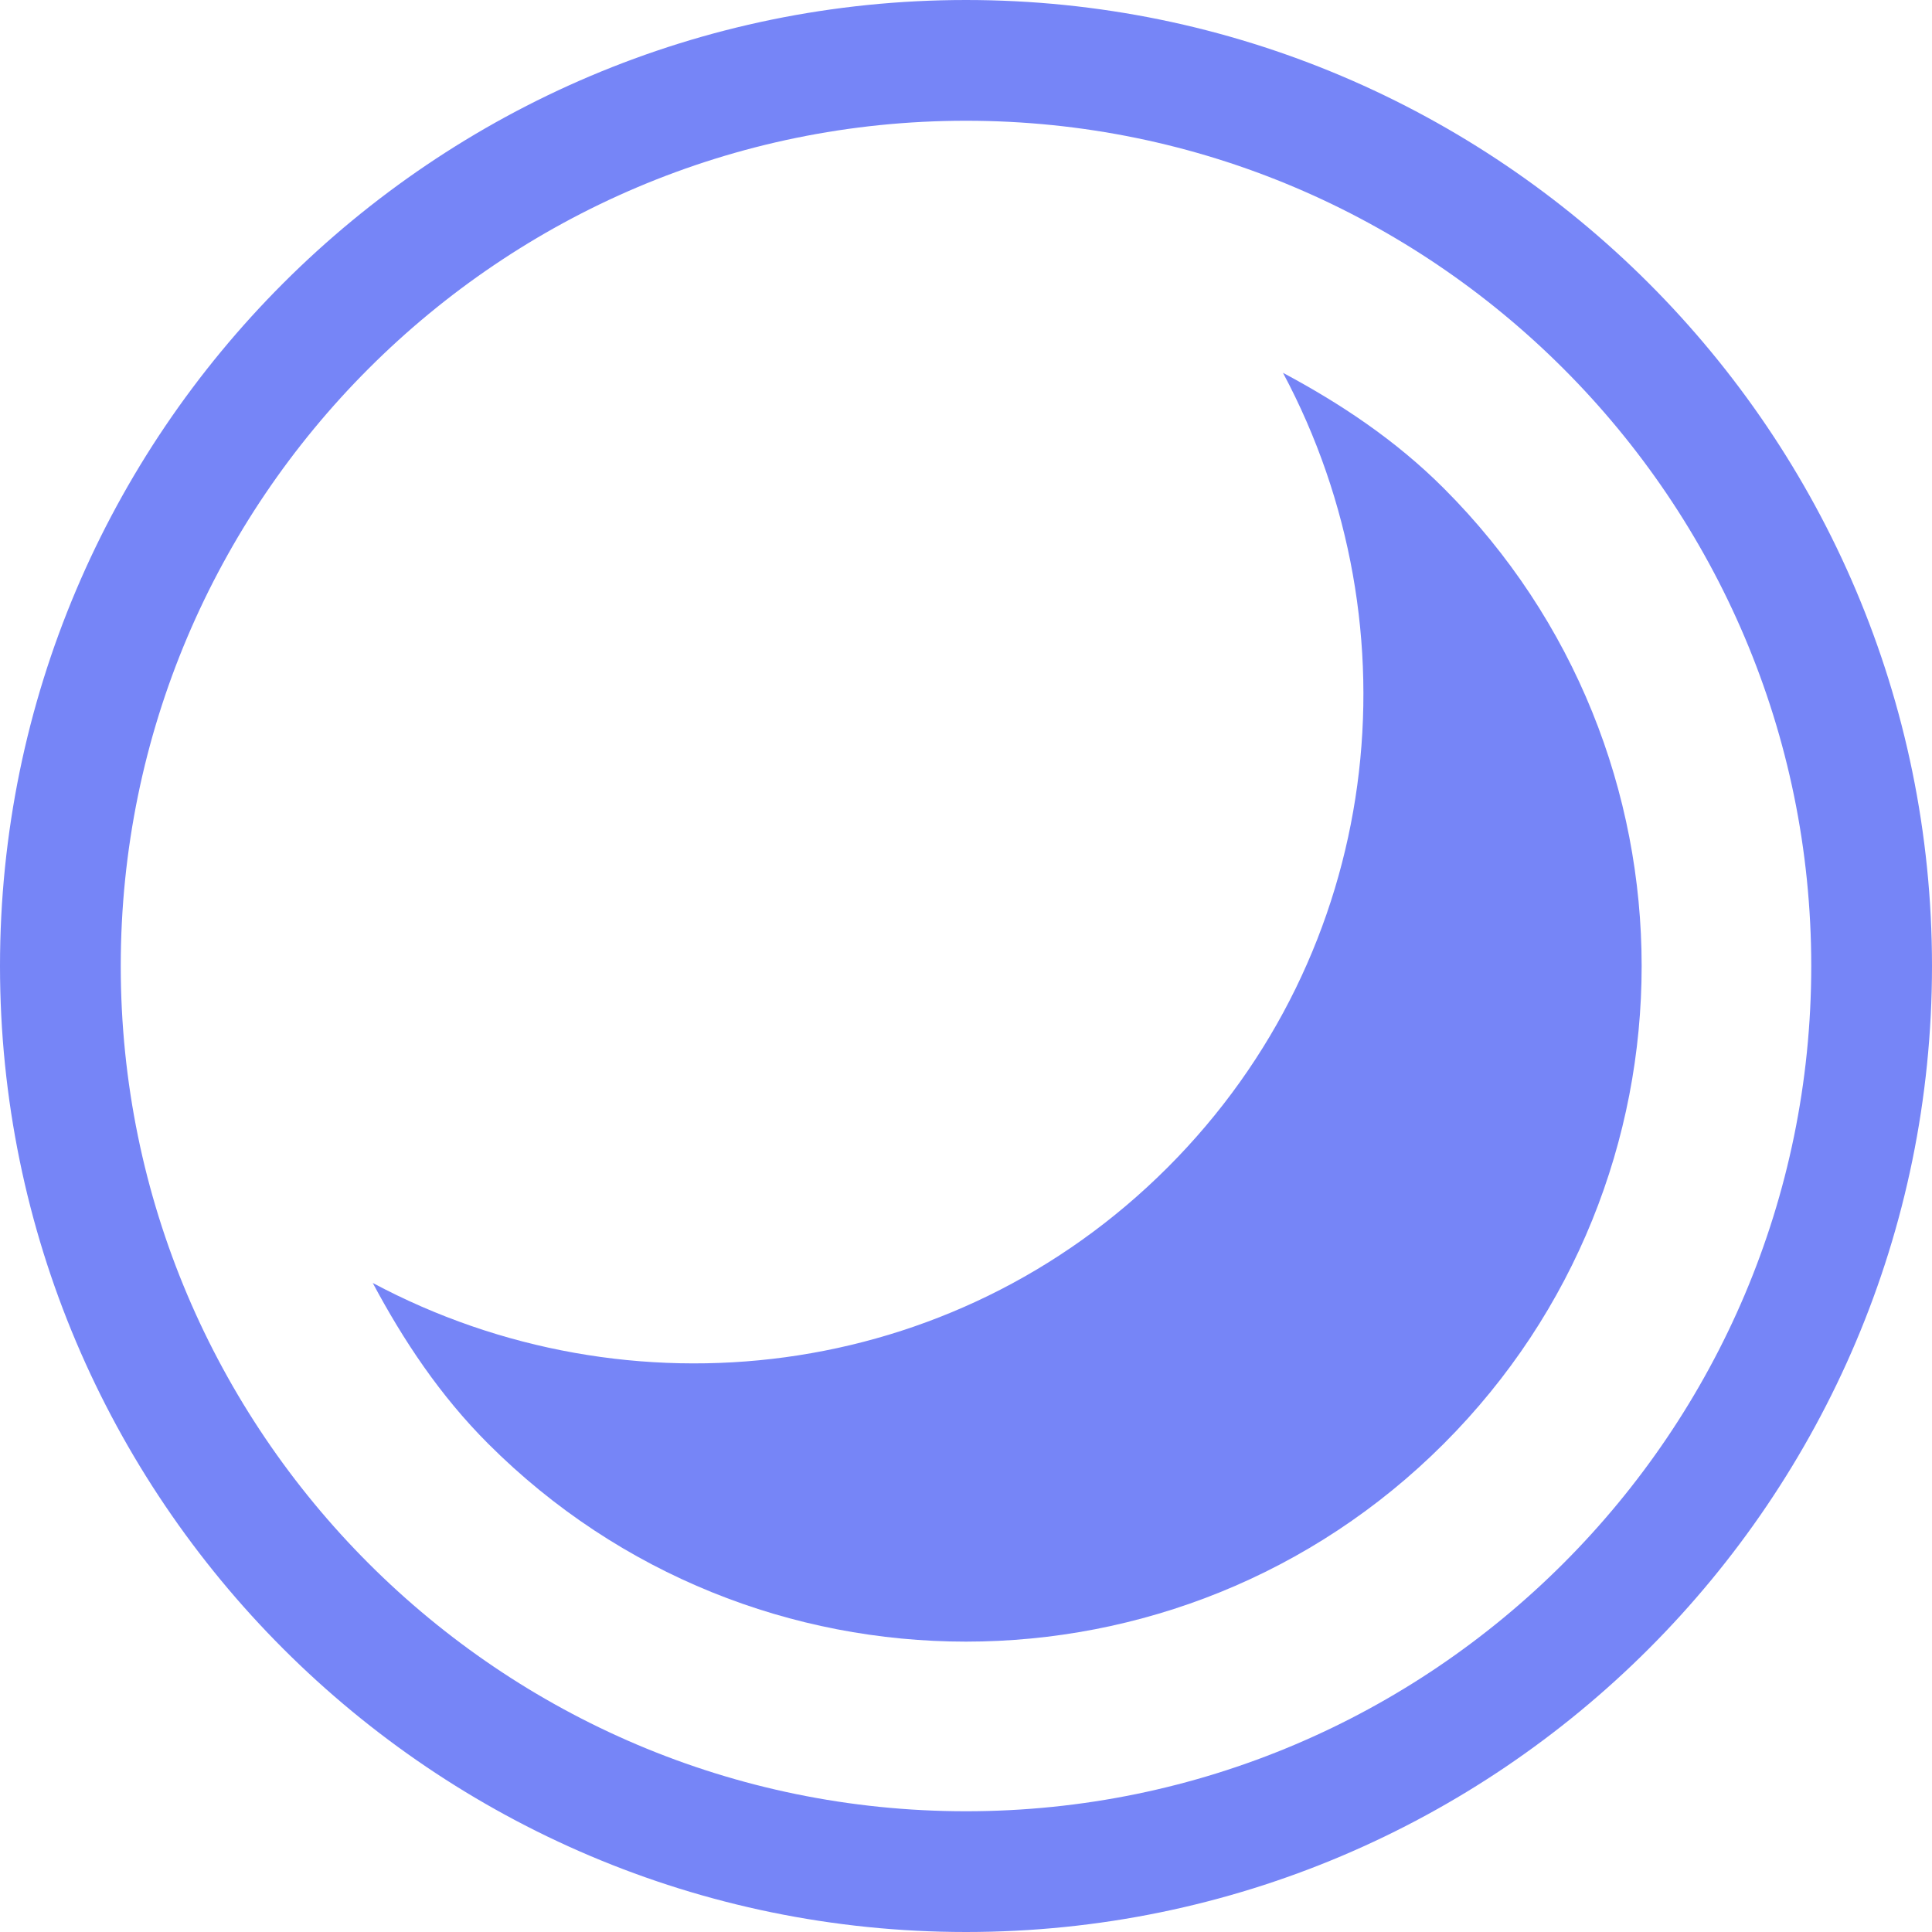
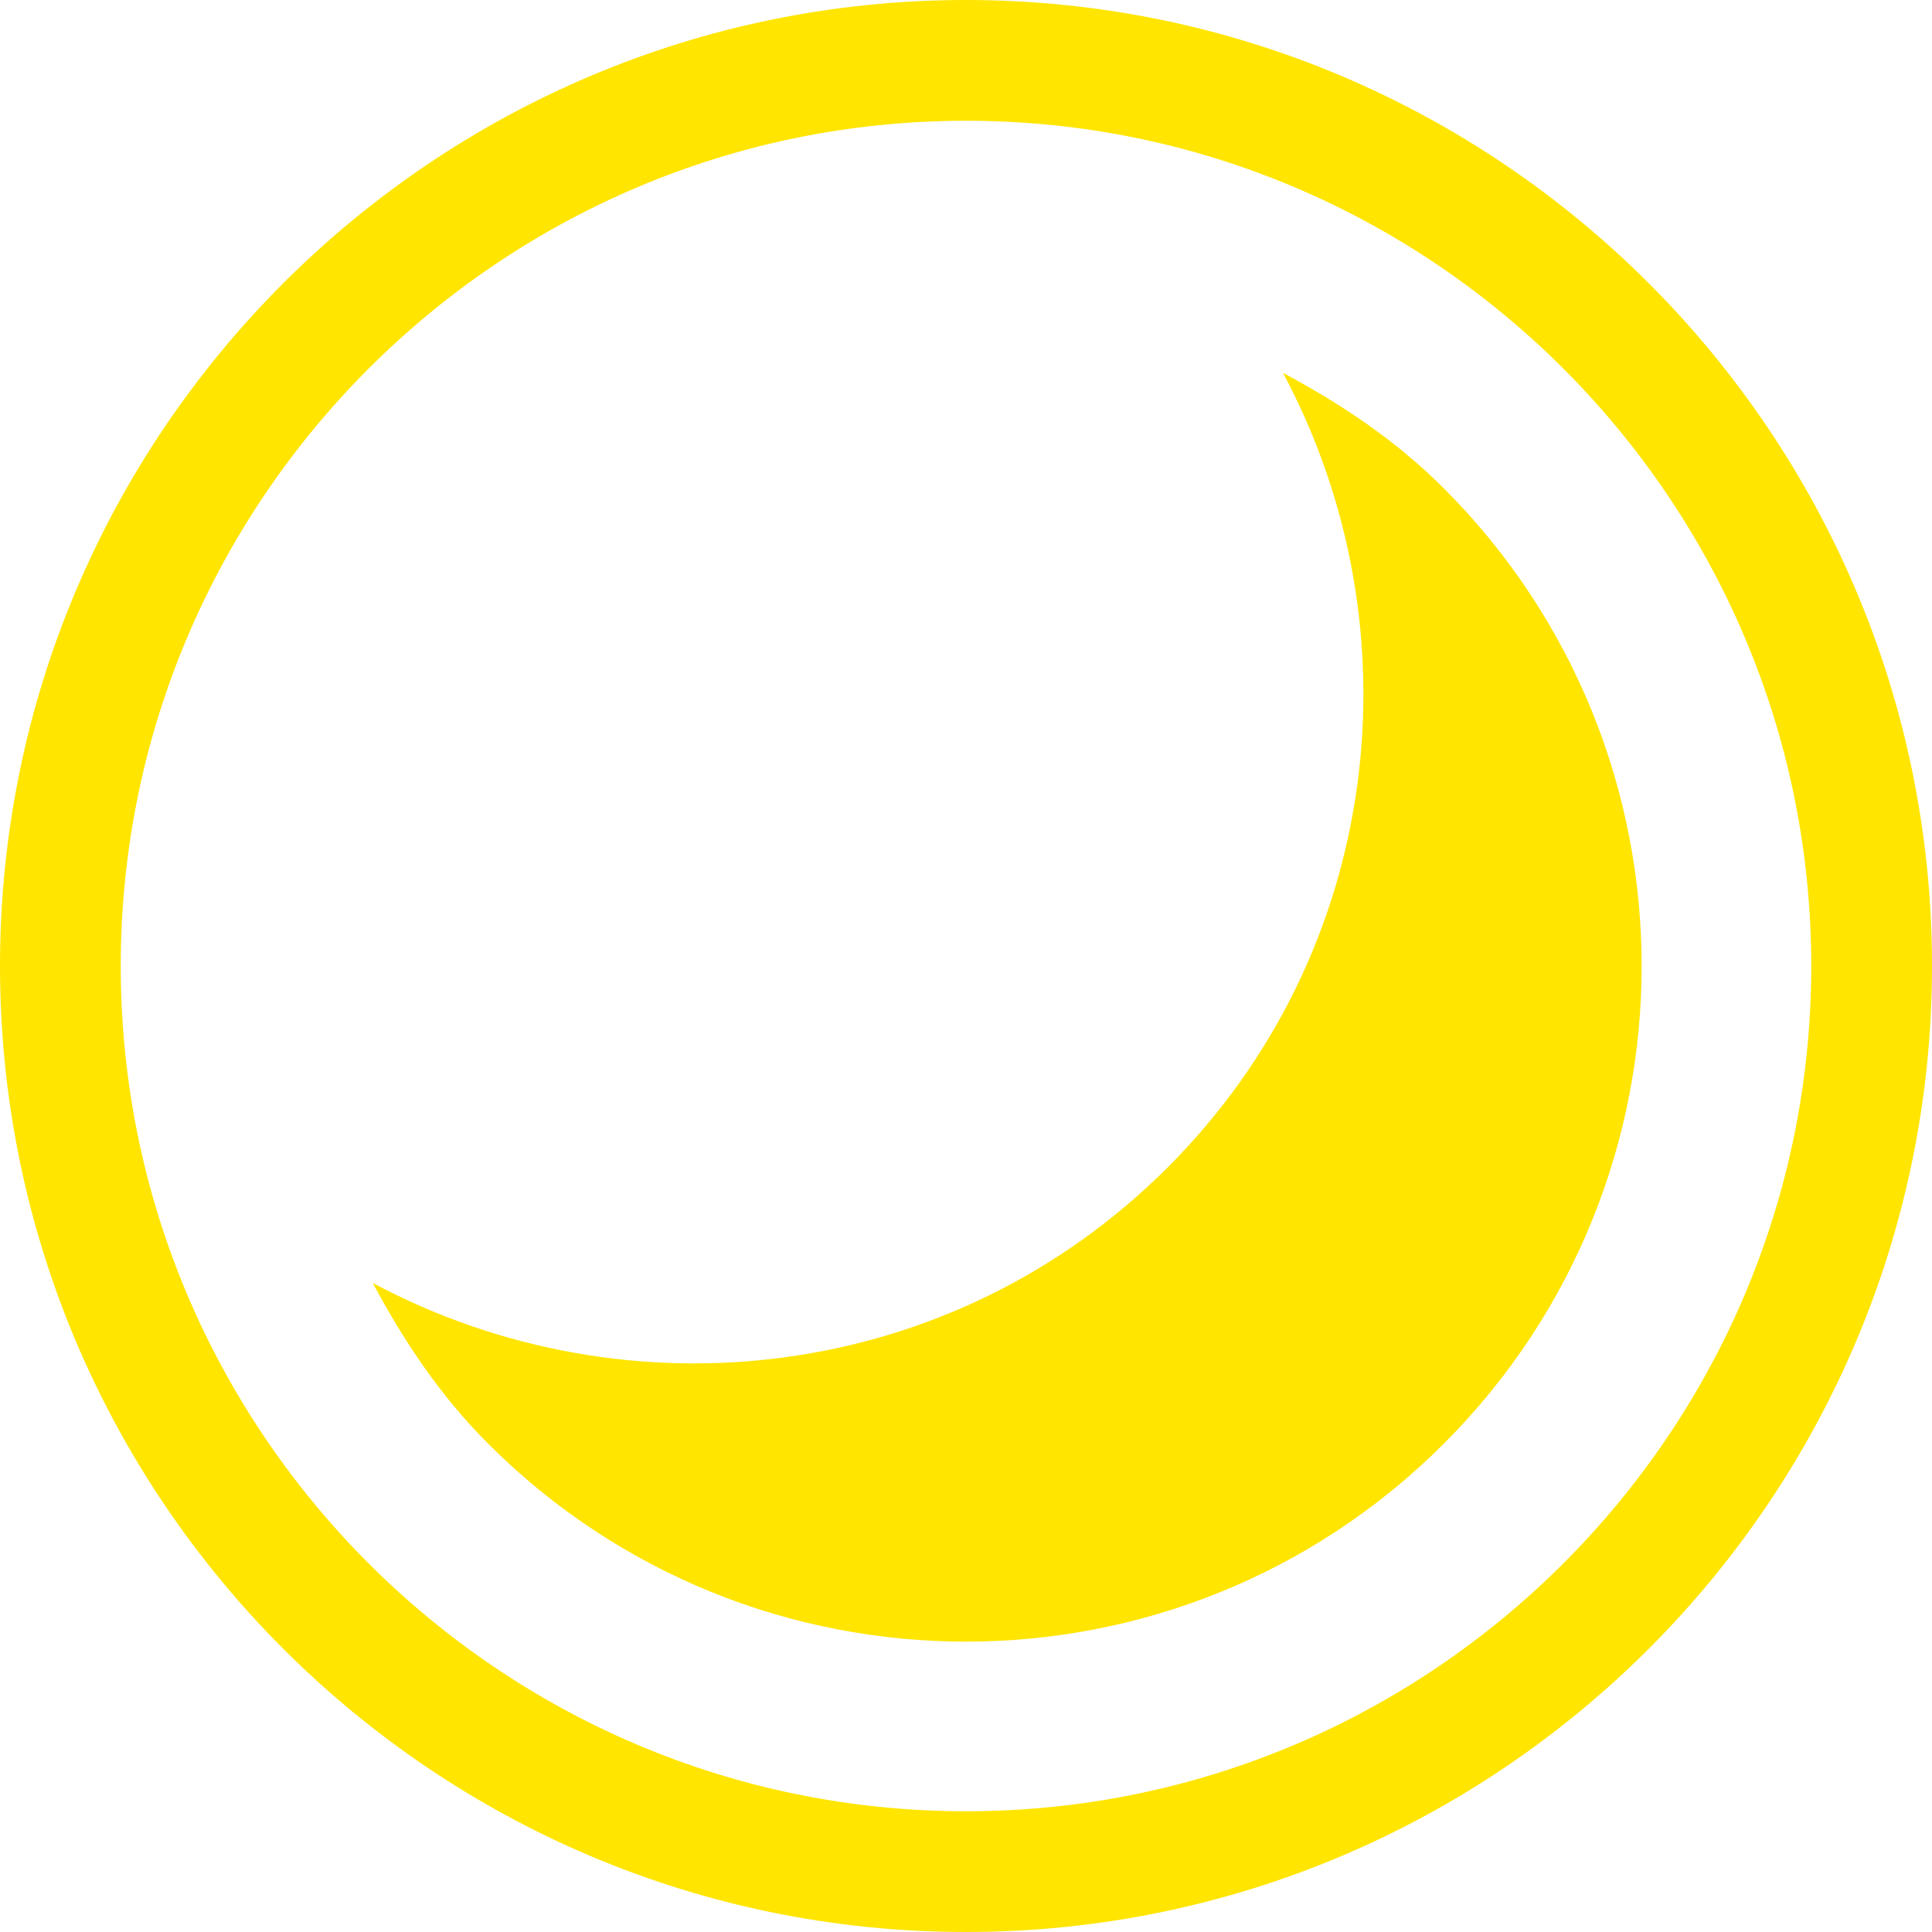
<svg xmlns="http://www.w3.org/2000/svg" id="uuid-307a3642-9ad3-4065-976f-ea79c25910ee" data-name="Layer_2" width="32" height="32" viewBox="0 0 32 32">
  <defs>
    <style>
      .uuid-219905f7-e5d4-469a-a1c0-e4fd475a71ad {
-         fill: #7685f7;
+         fill: #FFE500;
      }

      .uuid-a5c58058-7882-4cff-923c-b7822222caff {
        fill: none;
-         stroke: #7685f7;
+         stroke: #FFE500;
        stroke-miterlimit: 10;
        stroke-width: 2px;
      }
    </style>
  </defs>
  <g id="uuid-901a0c60-97a3-41a6-ba50-278301a57804" data-name="Layer_1_copy_2">
    <g>
      <path class="uuid-a5c58058-7882-4cff-923c-b7822222caff" d="M16,31c-8.271,0-15-6.728-15-15S7.729,1,16,1s15,6.729,15,15-6.728,15-15,15Z" />
      <path class="uuid-219905f7-e5d4-469a-a1c0-e4fd475a71ad" d="M19.338,19.338c-3.569,3.569-8.93,4.173-13.164,1.912.507.95,1.111,1.862,1.912,2.663,4.37,4.37,11.456,4.37,15.827,0s4.37-11.456,0-15.826c-.801-.801-1.713-1.404-2.663-1.912,2.261,4.233,1.658,9.594-1.912,13.163Z" />
    </g>
  </g>
</svg>
